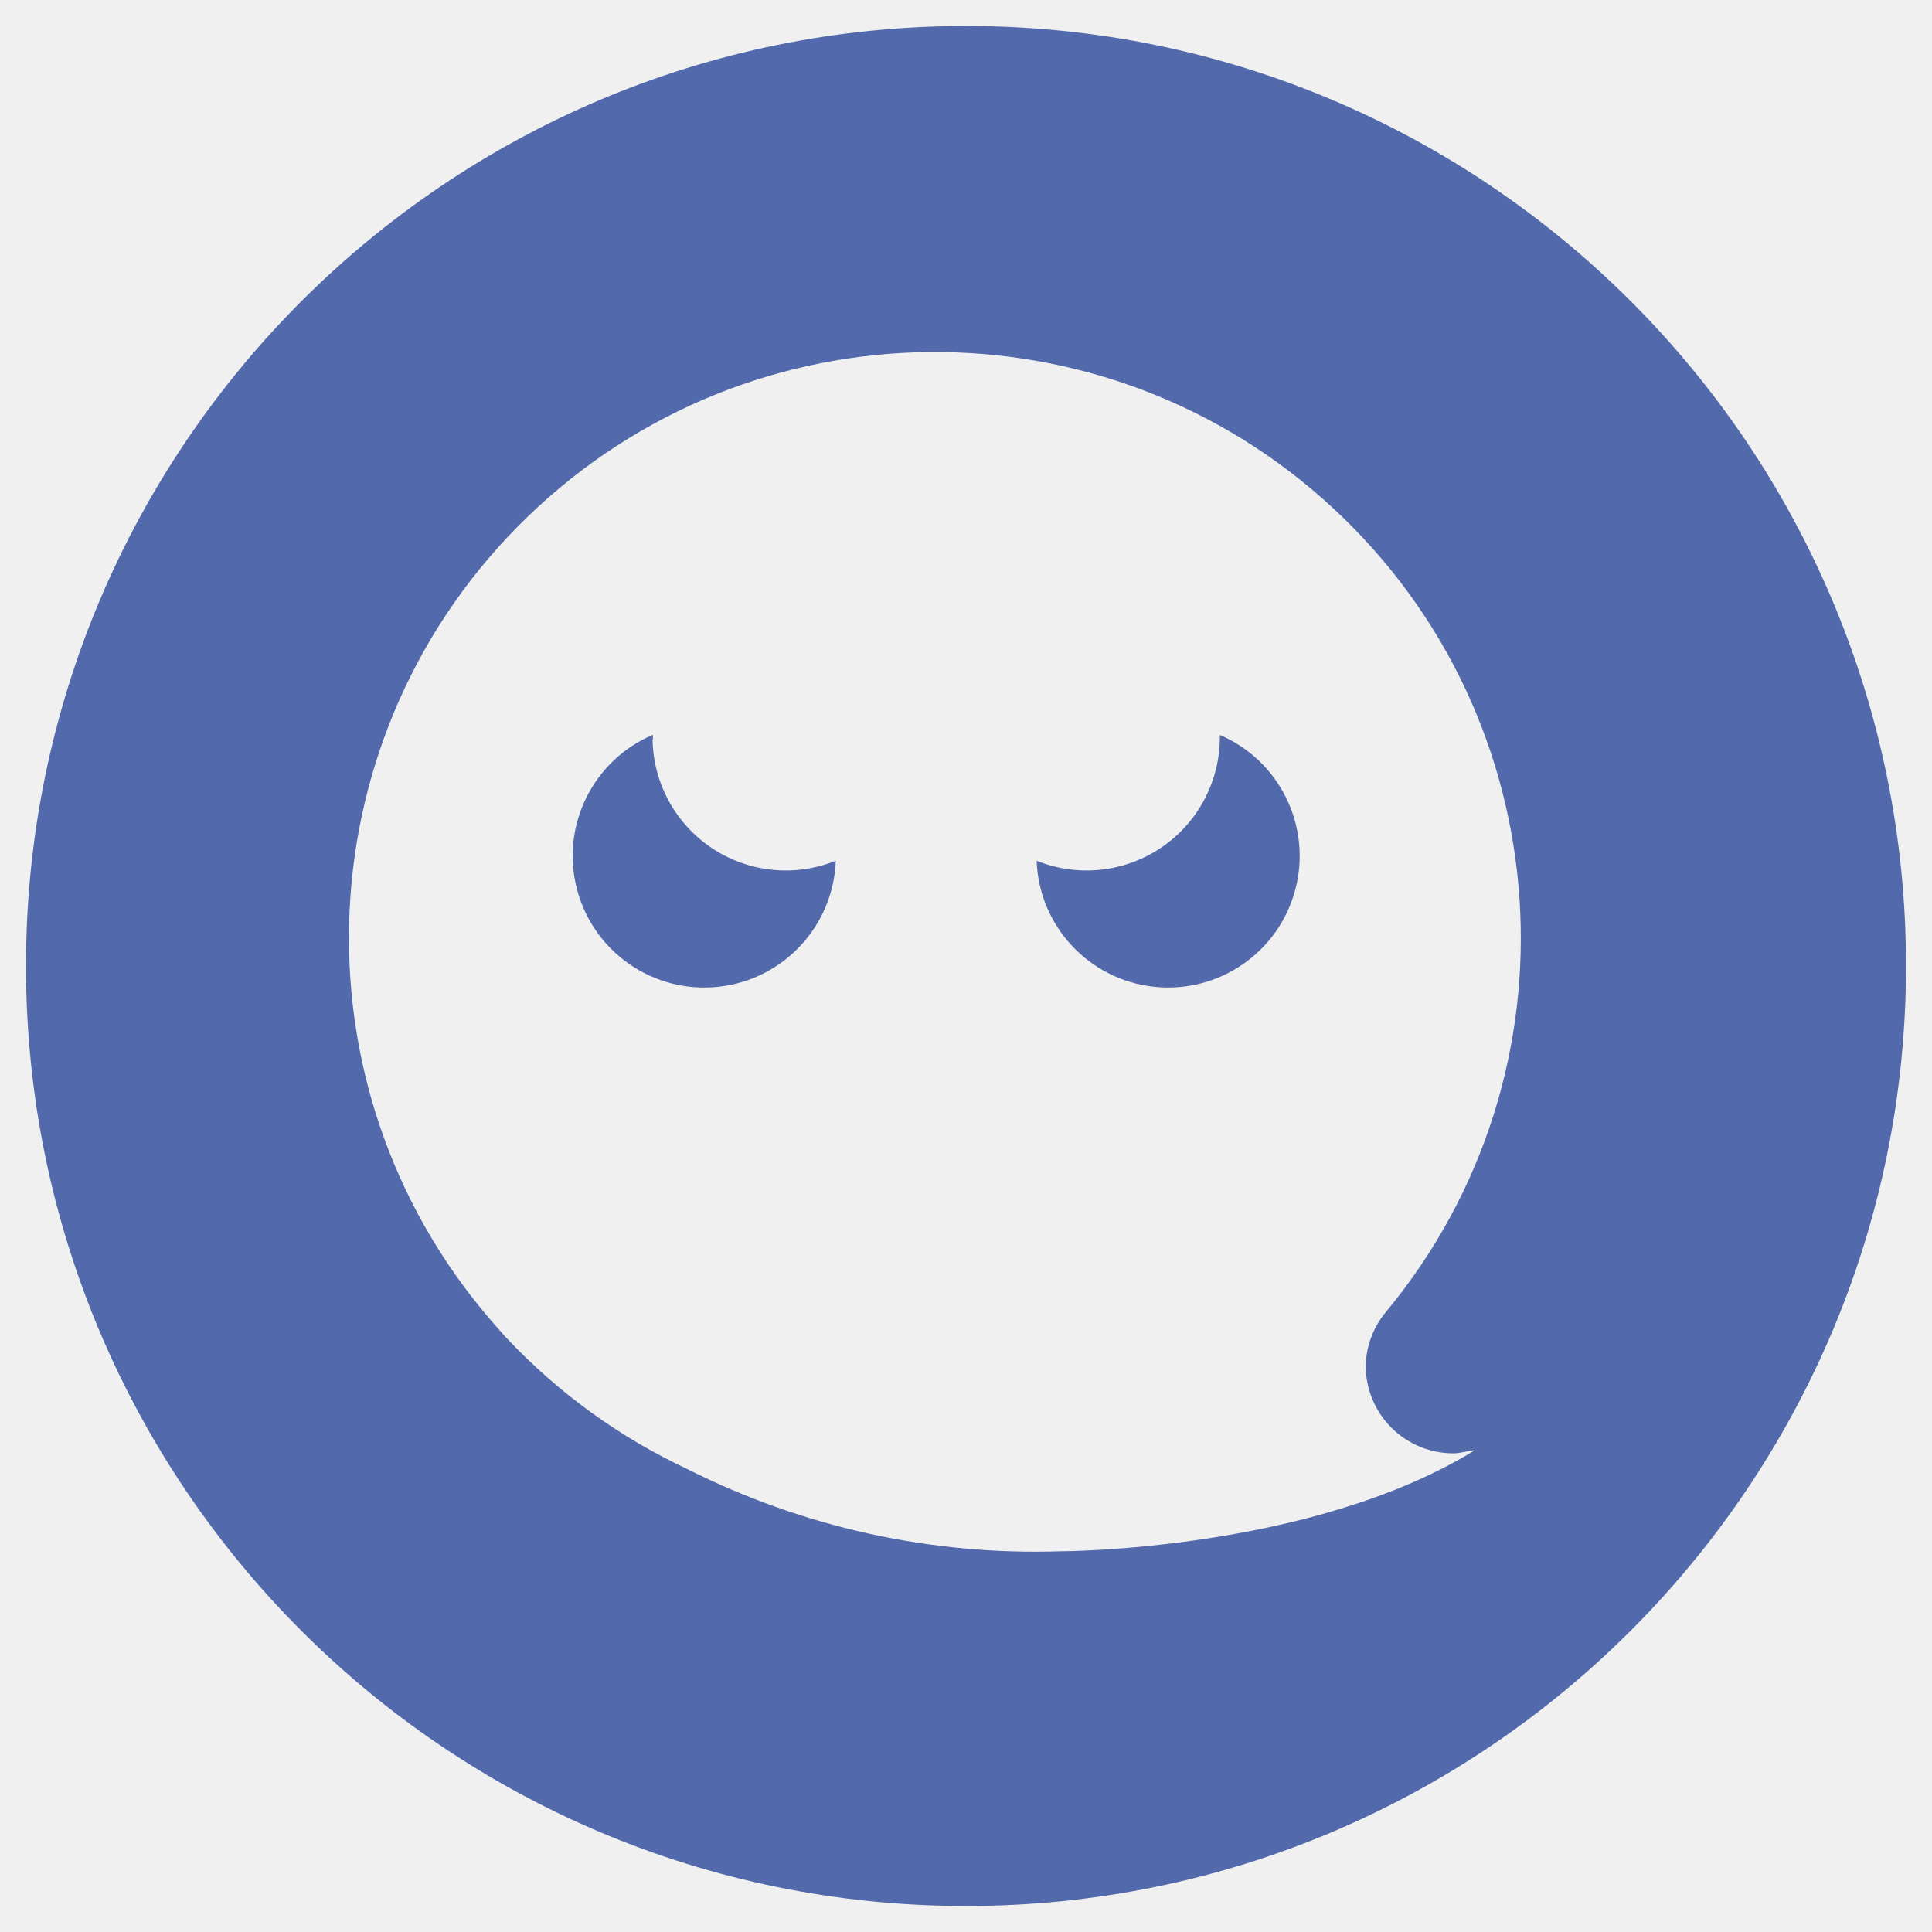
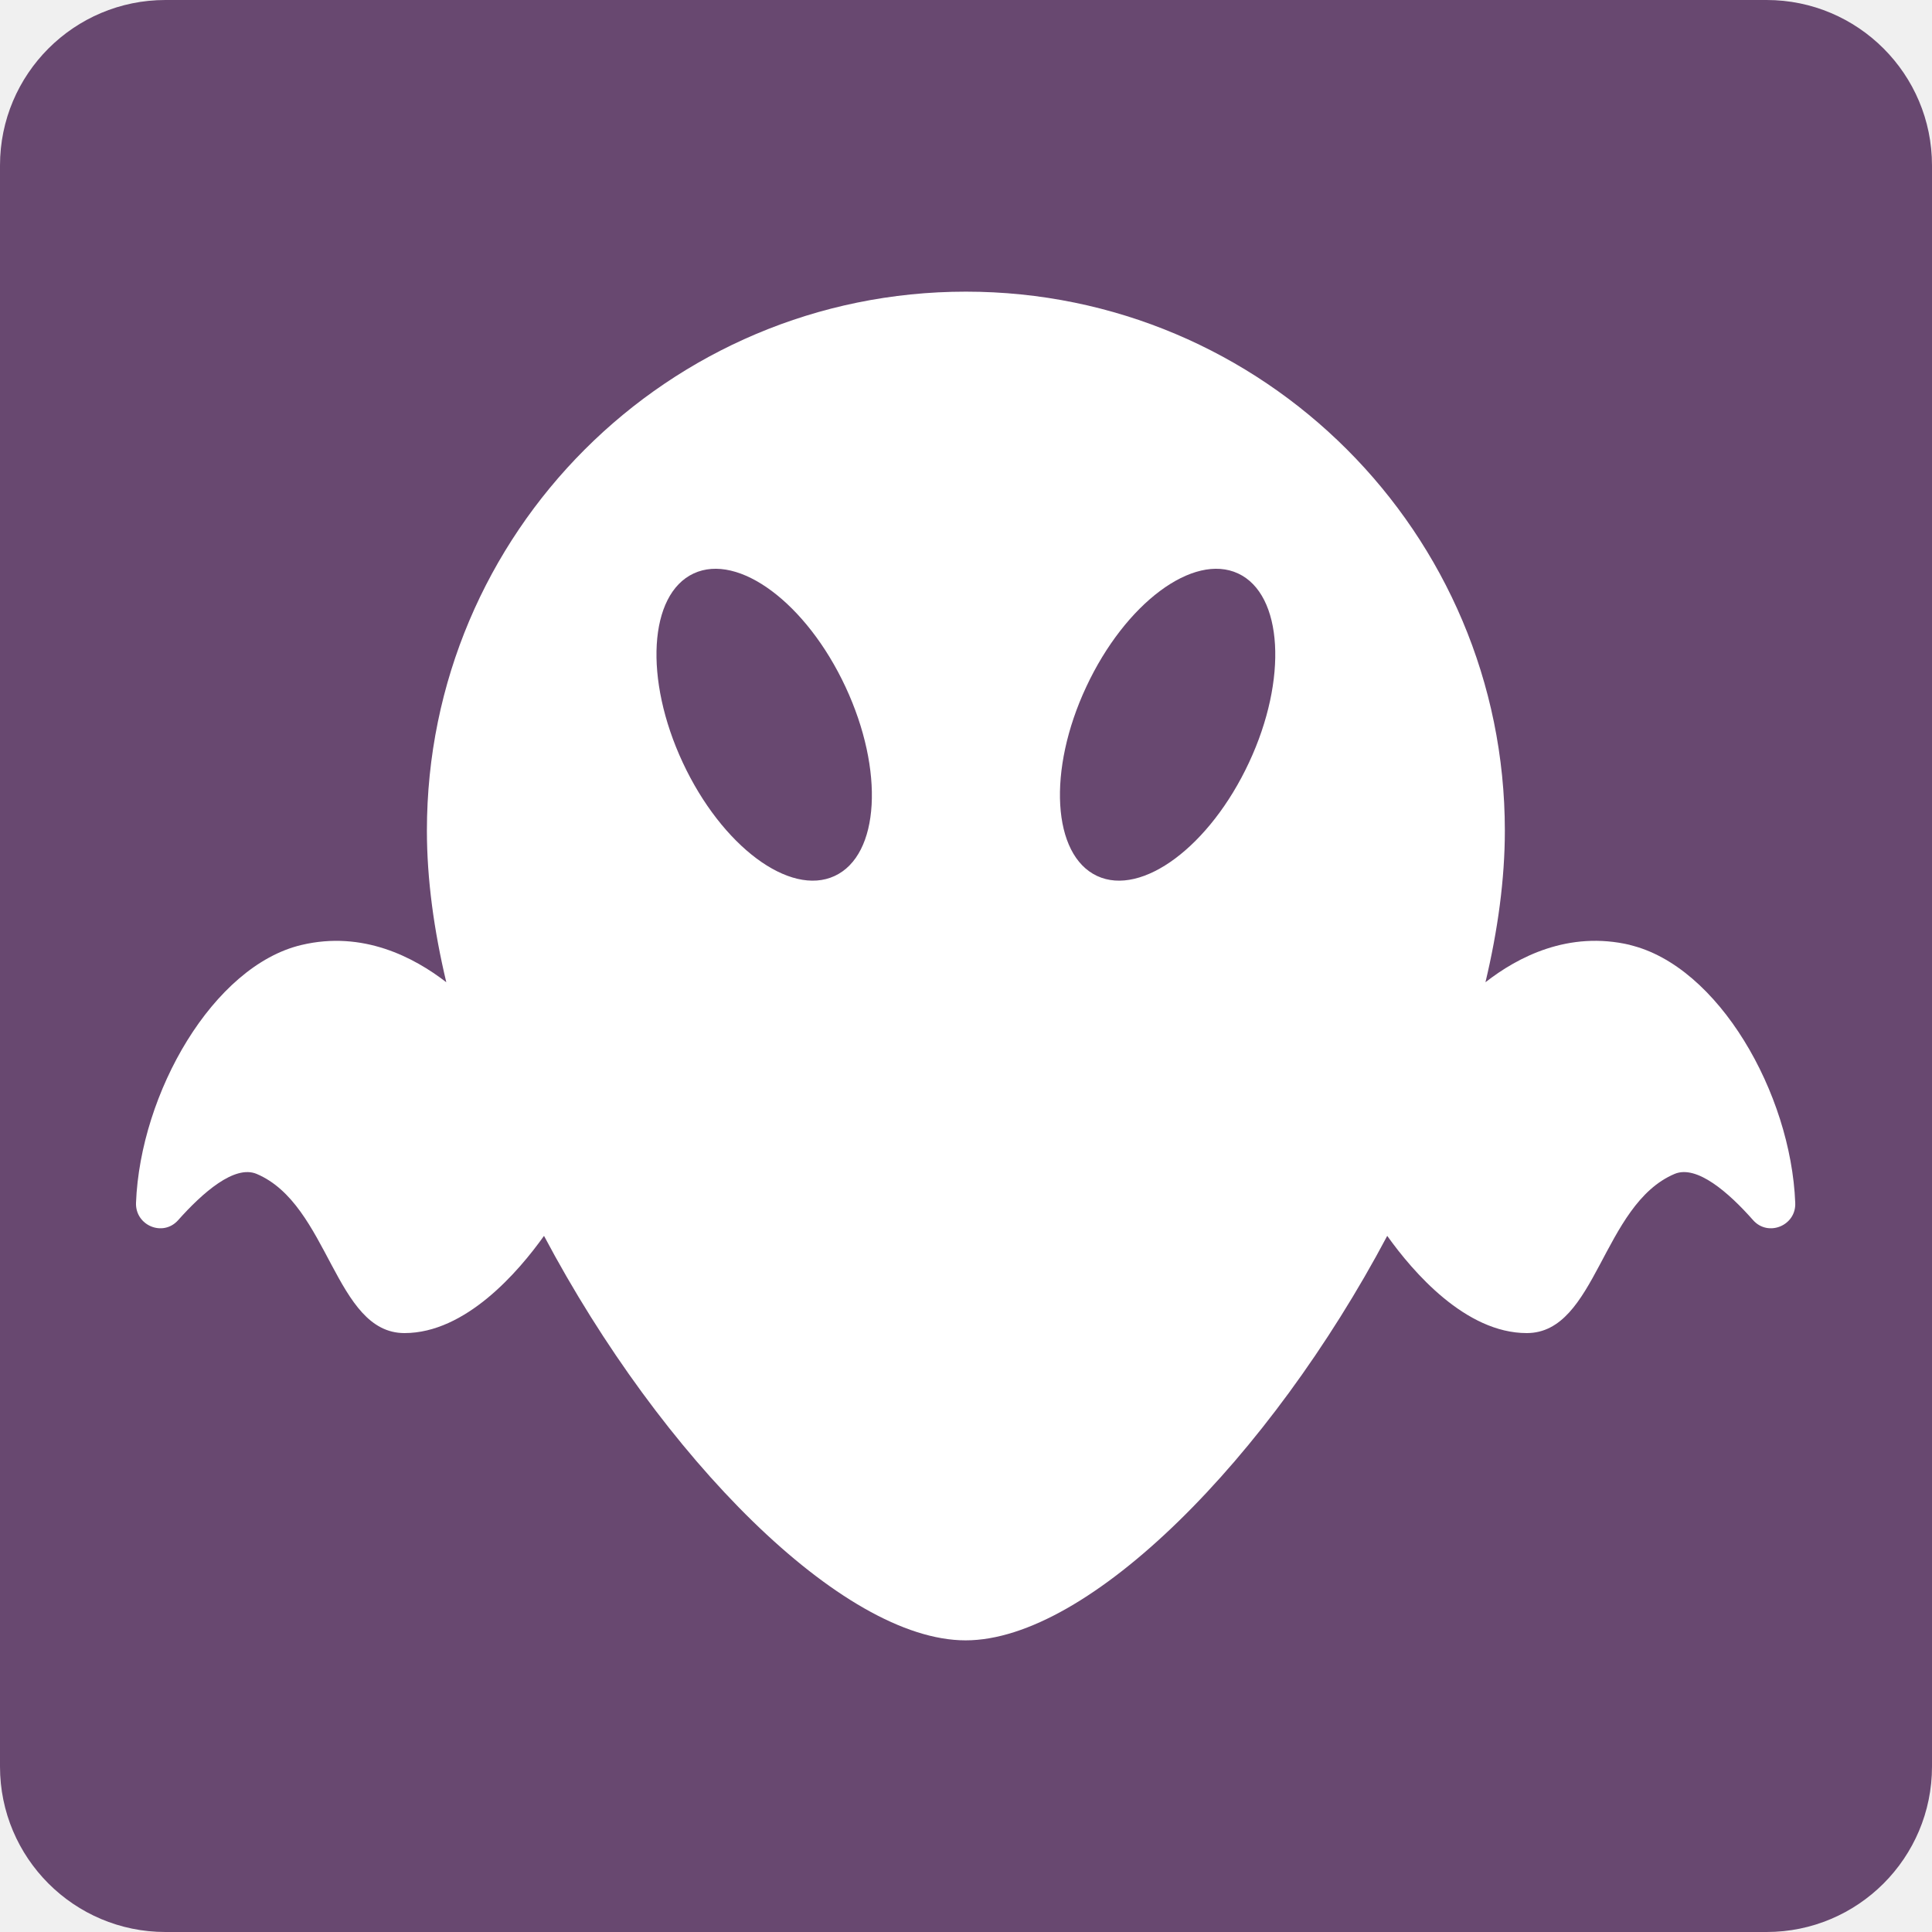
- <svg xmlns="http://www.w3.org/2000/svg" width="58" height="58" viewBox="0 0 58 58">
-   <defs>
-     <style>.cls-1{fill:#5269ac;}</style>
-   </defs>
-   <g id="レイヤー_2のコピー" data-name="レイヤー 2のコピー">
-     <path class="cls-1" d="M19.6,22.2s0-.09,0-.14a3.95,3.95,0,1,0,5.49,3.78,4,4,0,0,1-5.5-3.64Z" />
-     <path class="cls-1" d="M36.62,22.06c0,.05,0,.1,0,.14a4,4,0,0,1-5.5,3.64,3.95,3.95,0,1,0,5.49-3.78Z" />
-     <path class="cls-1" d="M29,.78A28.22,28.22,0,1,0,57.22,29,28.21,28.21,0,0,0,29,.78ZM43.66,43.63c.19,0,.72-.15.56-.06-4.91,3-12.38,3-12.38,3a23.19,23.19,0,0,1-11.19-2.46,17.81,17.81,0,0,1-5.45-3.95l-.08-.08a.69.69,0,0,0-.11-.13l-.27-.31h0a17.59,17.59,0,1,1,26.88-.27A2.61,2.61,0,0,0,41,41,2.63,2.63,0,0,0,43.66,43.63Z" />
-   </g>
+ <svg xmlns="http://www.w3.org/2000/svg" data-name="レイヤー 2" viewBox="0 0 76.71 76.71">
+   <rect width="76.71" height="76.71" rx="6.57" ry="6.57" fill="#684870" />
+   <path d="M64.73 37.52c-2.45-.58-4.47.48-5.75 1.48.49-2.06.77-4.09.77-6.02 0-11.82-9.58-21.4-21.4-21.4s-21.4 9.58-21.4 21.4c0 1.93.28 3.96.77 6.02-1.28-.99-3.31-2.06-5.75-1.48-3.51.83-6.4 5.88-6.57 10.24-.03.9 1.07 1.36 1.67.69.97-1.09 2.24-2.21 3.12-1.84 2.88 1.22 3.1 6.32 5.87 6.32 2.43 0 4.52-2.43 5.54-3.86 4.66 8.79 11.84 16.06 16.74 16.06s12.07-7.26 16.74-16.06c1.02 1.43 3.11 3.86 5.54 3.86 2.77 0 2.99-5.1 5.87-6.32.88-.37 2.15.74 3.12 1.84.6.67 1.71.21 1.67-.69-.17-4.36-3.06-9.41-6.57-10.24zm-31.59-2.74c-1.78.83-4.48-1.18-6.03-4.5-1.55-3.32-1.35-6.68.43-7.51 1.78-.83 4.48 1.18 6.03 4.5 1.55 3.32 1.36 6.68-.43 7.51zm16.45-4.5c-1.55 3.32-4.25 5.33-6.03 4.5-1.78-.83-1.98-4.2-.43-7.51 1.55-3.32 4.25-5.33 6.03-4.5 1.78.83 1.98 4.2.43 7.51z" fill="#fff" />
</svg>
